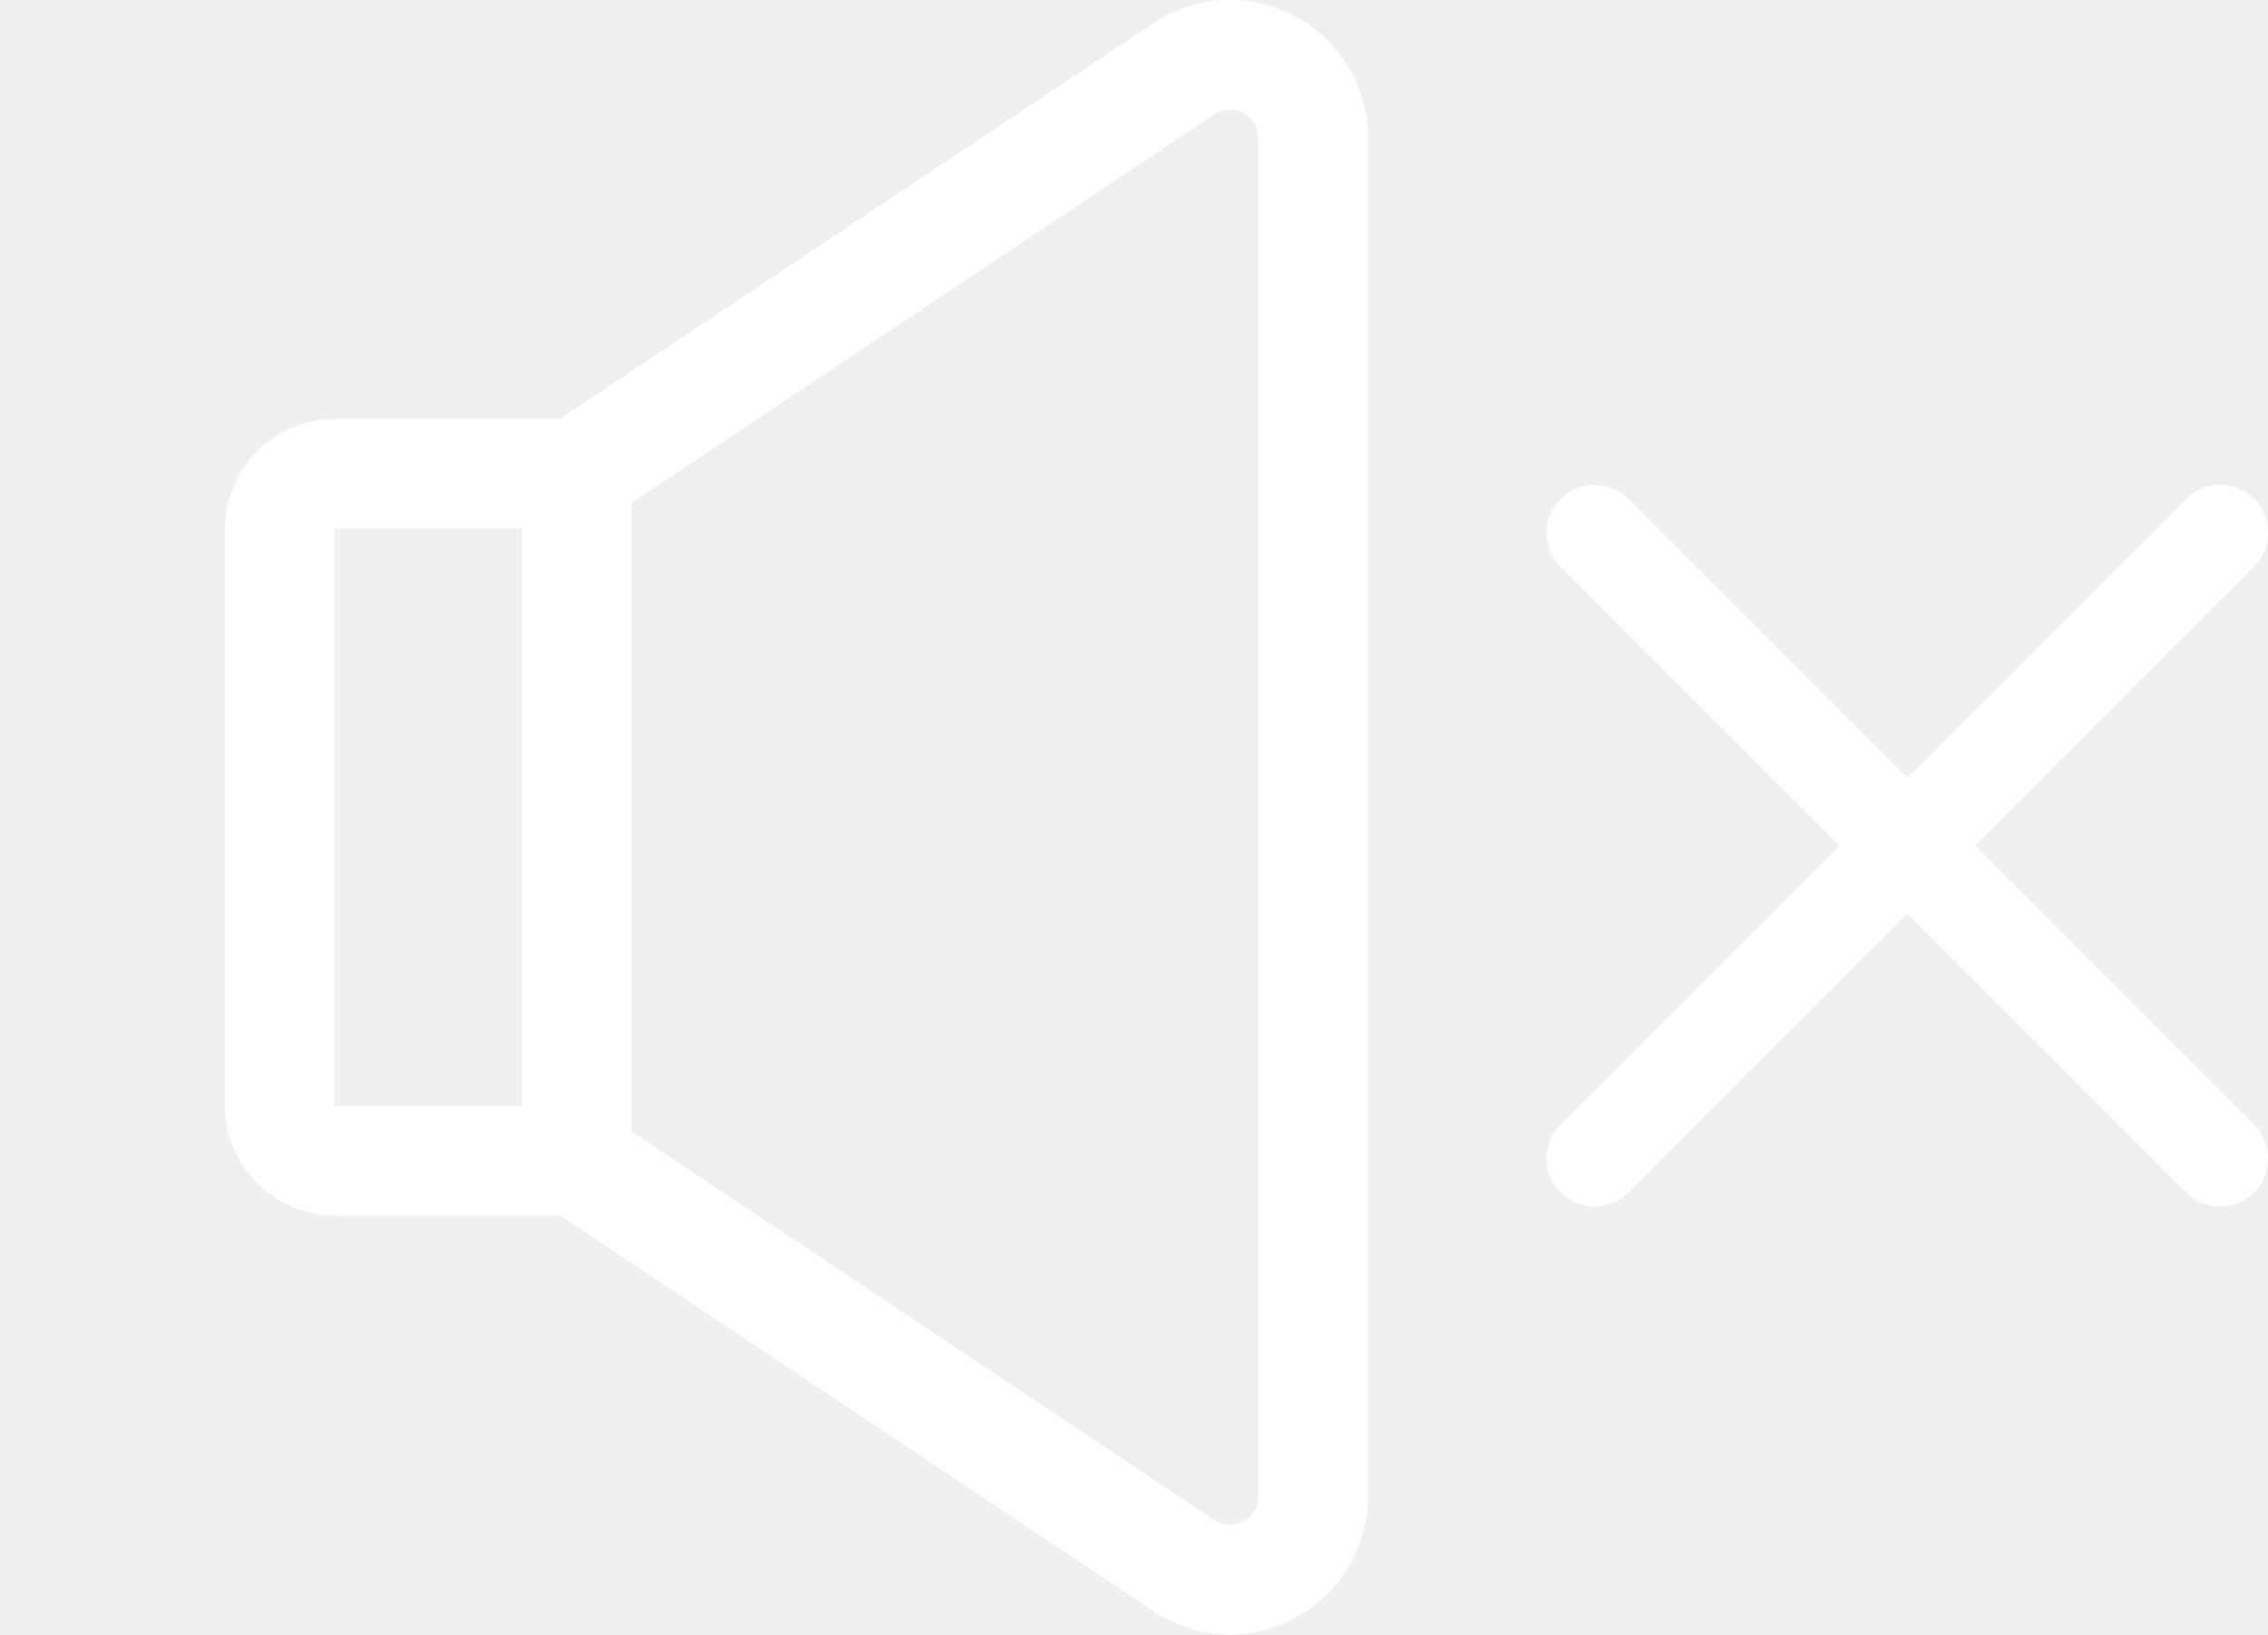
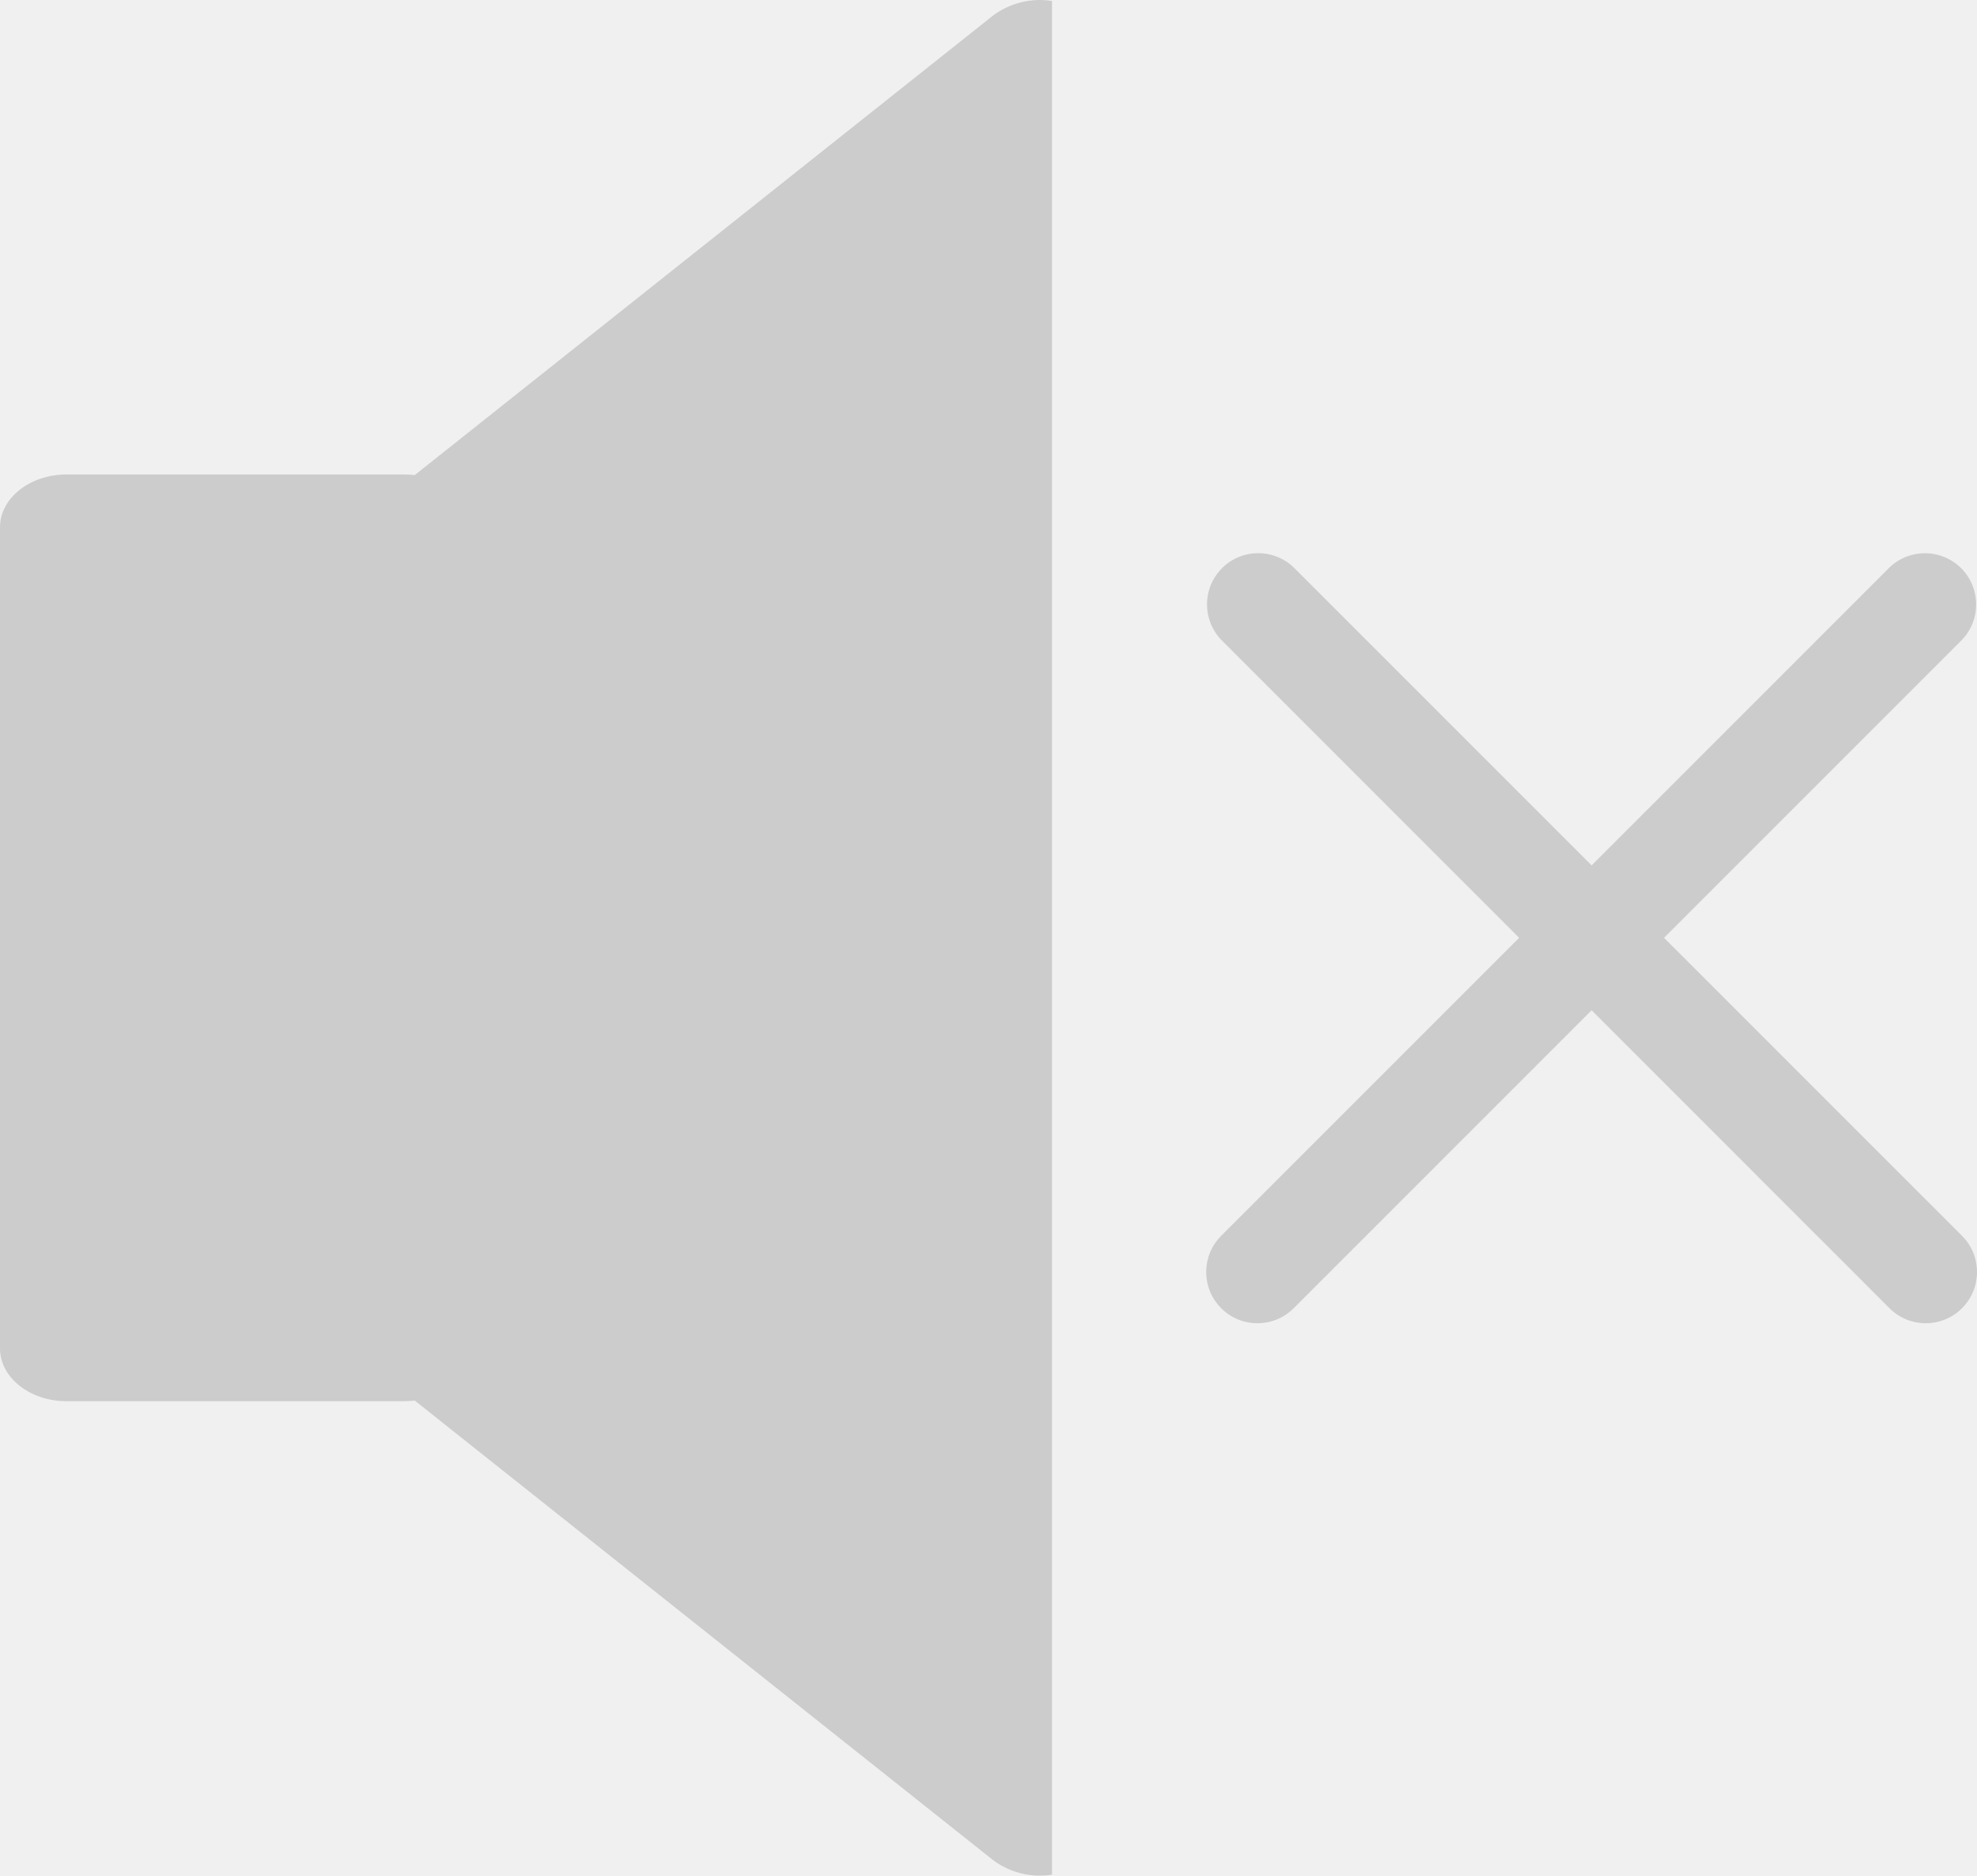
- <svg xmlns="http://www.w3.org/2000/svg" viewBox="0 0 524.44 377.87">
+ <svg xmlns="http://www.w3.org/2000/svg" viewBox="0 0 427.99 406">
  <defs>
-     <style>.cls-1{fill:none;}.cls-2{clip-path:url(#clip-path);}.cls-3{fill:#fff;}</style>
-     <clipPath id="clip-path" transform="translate(0 -112.42)">
-       <rect class="cls-1" x="51.99" width="472.45" height="615.9" />
-     </clipPath>
+     <style>.cls-1{fill:#ccc;}</style>
  </defs>
  <g id="レイヤー_2" data-name="レイヤー 2">
    <g id="レイヤー_1-2" data-name="レイヤー 1">
-       <g class="cls-2">
-         <path class="cls-3" d="M299.48,116.2a31.87,31.87,0,0,0-32.77,1.59l-137.2,91.46h-52a25.53,25.53,0,0,0-25.4,23.36H44.76A44.81,44.81,0,0,0,0,277.37v48A44.81,44.81,0,0,0,44.76,370.1H52.1a25.53,25.53,0,0,0,25.4,23.36h52l137.2,91.47a31.93,31.93,0,0,0,49.63-26.56v-314A31.88,31.88,0,0,0,299.48,116.2ZM52,344.77H44.76a19.44,19.44,0,0,1-19.43-19.43v-48a19.47,19.47,0,0,1,19.43-19.43H52Zm68.69,23.36H77.5a.18.18,0,0,1-.18-.17V234.76a.18.18,0,0,1,.18-.18h43.18ZM291,458.37a6.59,6.59,0,0,1-10.25,5.48L146,374V228.7l134.75-89.84A6.6,6.6,0,0,1,291,144.35Z" transform="translate(0 -112.42)" />
+       <g id="レイヤー_2-2" data-name="レイヤー 2">
+         <g id="レイヤー_1-2-2" data-name="レイヤー 1-2">
+           <path class="cls-1" d="M215,3.35,89.78,102.84a16.64,16.64,0,0,0-2.12-.13H14.36C6.46,102.71,0,107.84,0,114.12V291.89c0,6.27,6.46,11.41,14.36,11.41h73.3c.71,0,1.42-.06,2.12-.14L215,402.65a16.9,16.9,0,0,0,12.74,3.14V.21A16.9,16.9,0,0,0,215,3.35Z" />
+           <path class="cls-1" d="M424.74,267.49,360.24,203l64.49-64.49a11.09,11.09,0,0,0-15.68-15.68l-64.49,64.49-64.5-64.5a11.09,11.09,0,0,0-15.68,15.68L328.87,203l-64.5,64.5a11.09,11.09,0,0,0,15.69,15.68l64.5-64.5,64.49,64.5a11.09,11.09,0,0,0,15.69-15.69Z" />
+         </g>
      </g>
-       <rect class="cls-3" x="429.93" y="194.56" width="22.18" height="226.78" rx="11.09" ry="11.09" transform="translate(346.93 -334.07) rotate(45)" />
-       <rect class="cls-3" x="429.93" y="194.56" width="22.18" height="226.78" rx="11.09" ry="11.09" transform="translate(970.63 101.43) rotate(135)" />
    </g>
  </g>
</svg>
